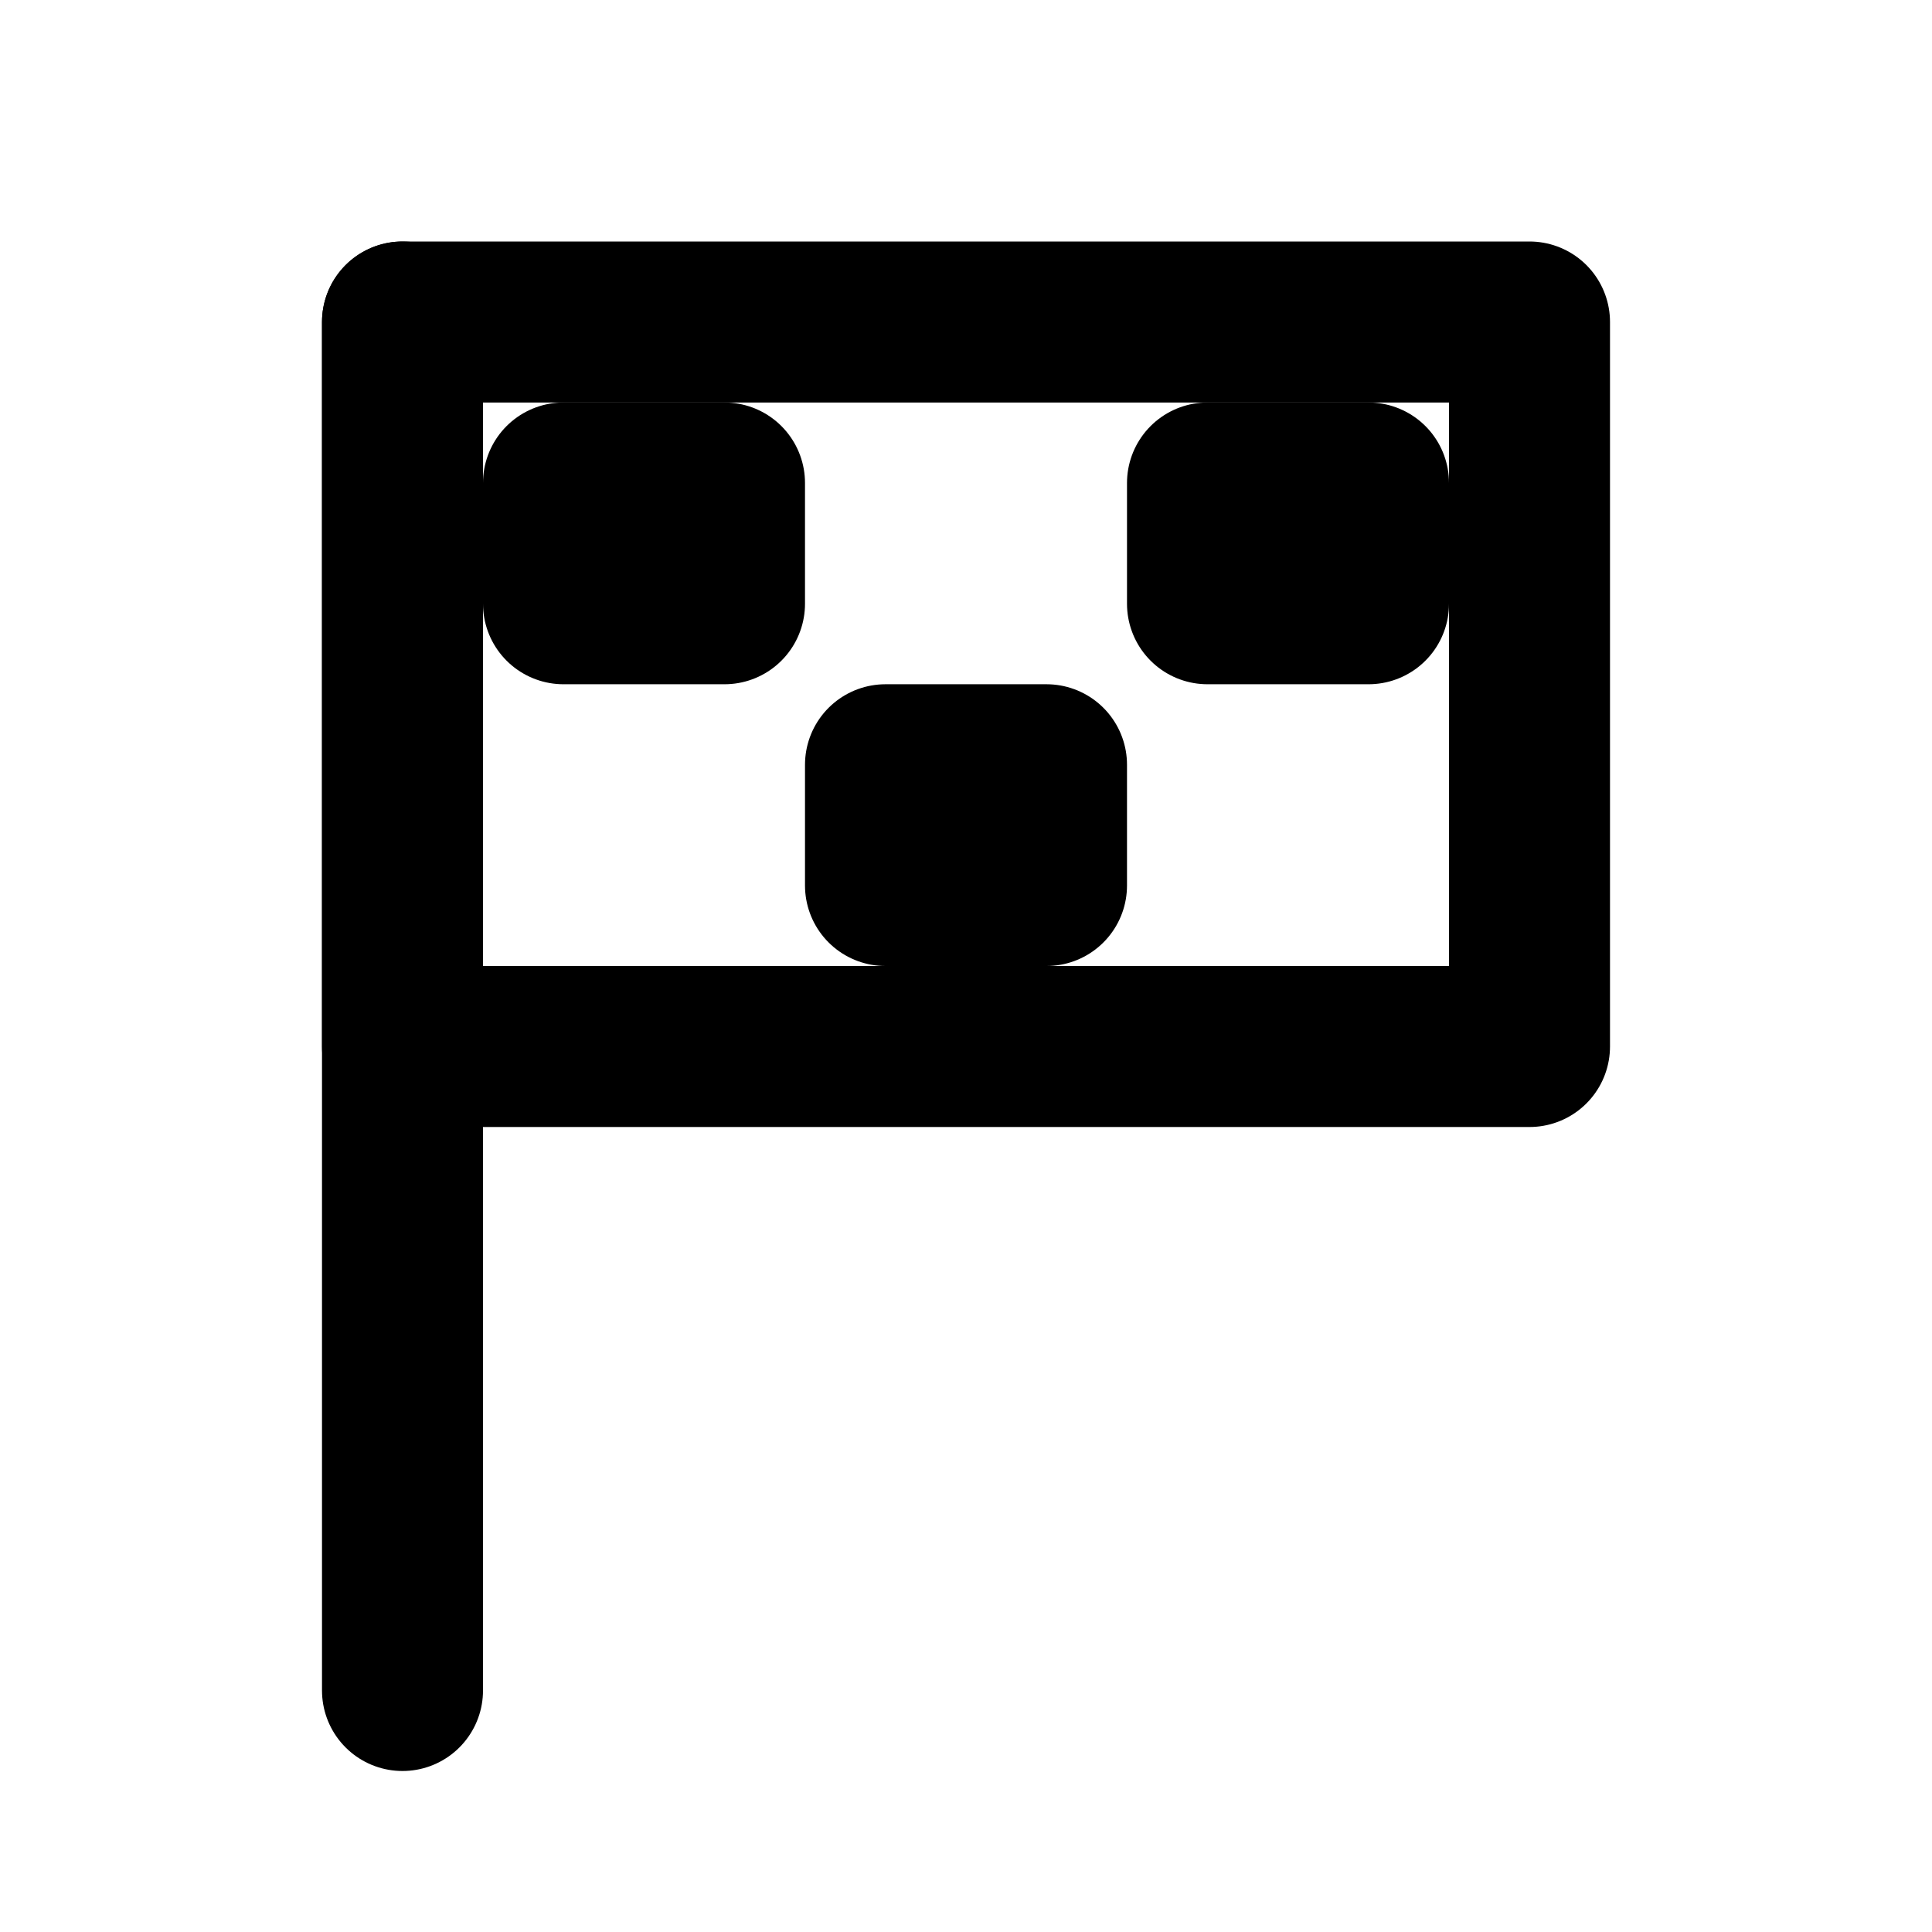
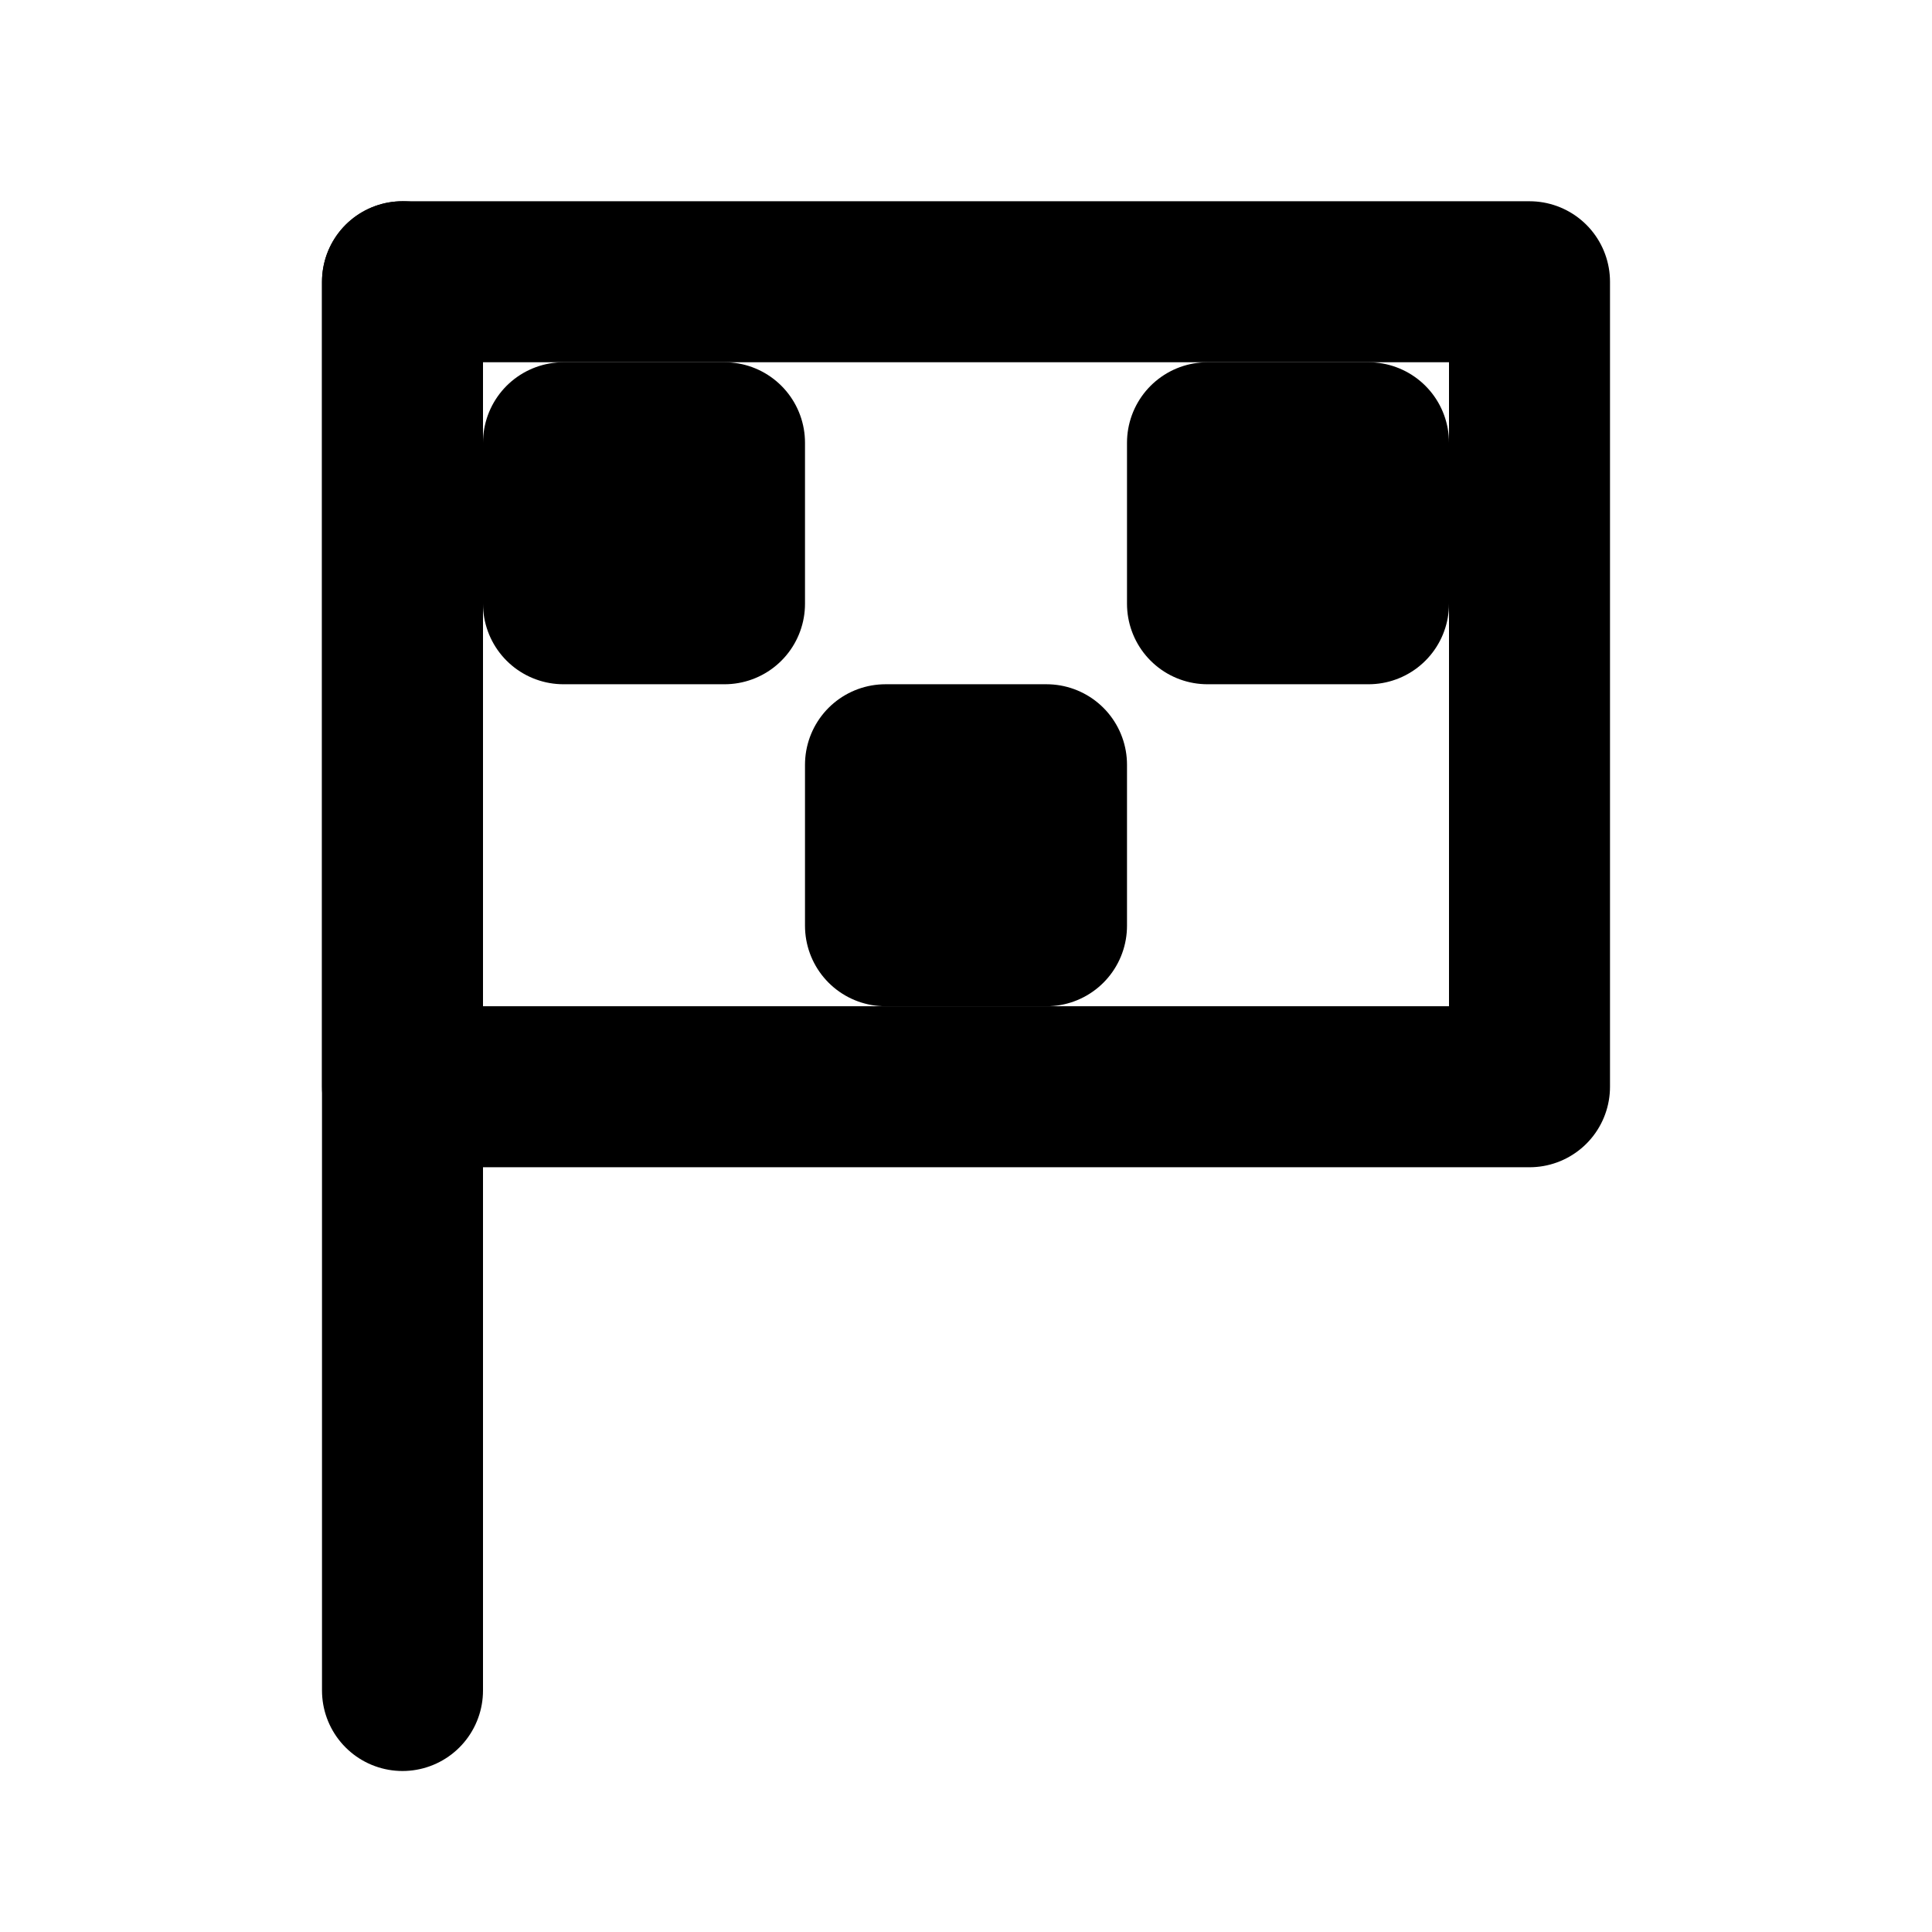
<svg xmlns="http://www.w3.org/2000/svg" viewBox="0 0 24 24" fill="none" stroke="currentColor" stroke-width="2" stroke-linecap="round" stroke-linejoin="round">
-   <path d="M5 21 V4" />
-   <rect x="5" y="4" width="14" height="9" />
-   <rect x="7" y="6" width="2" height="1.5" />
-   <rect x="15" y="6" width="2" height="1.5" />
-   <rect x="11" y="9.5" width="2" height="1.5" />
+   <path d="M5 21 V3.5" />
+   <rect x="5" y="3.5" width="14" height="10" />
+   <rect x="7" y="5.5" width="2" height="2" />
+   <rect x="15" y="5.5" width="2" height="2" />
+   <rect x="11" y="9.5" width="2" height="2" />
</svg>
